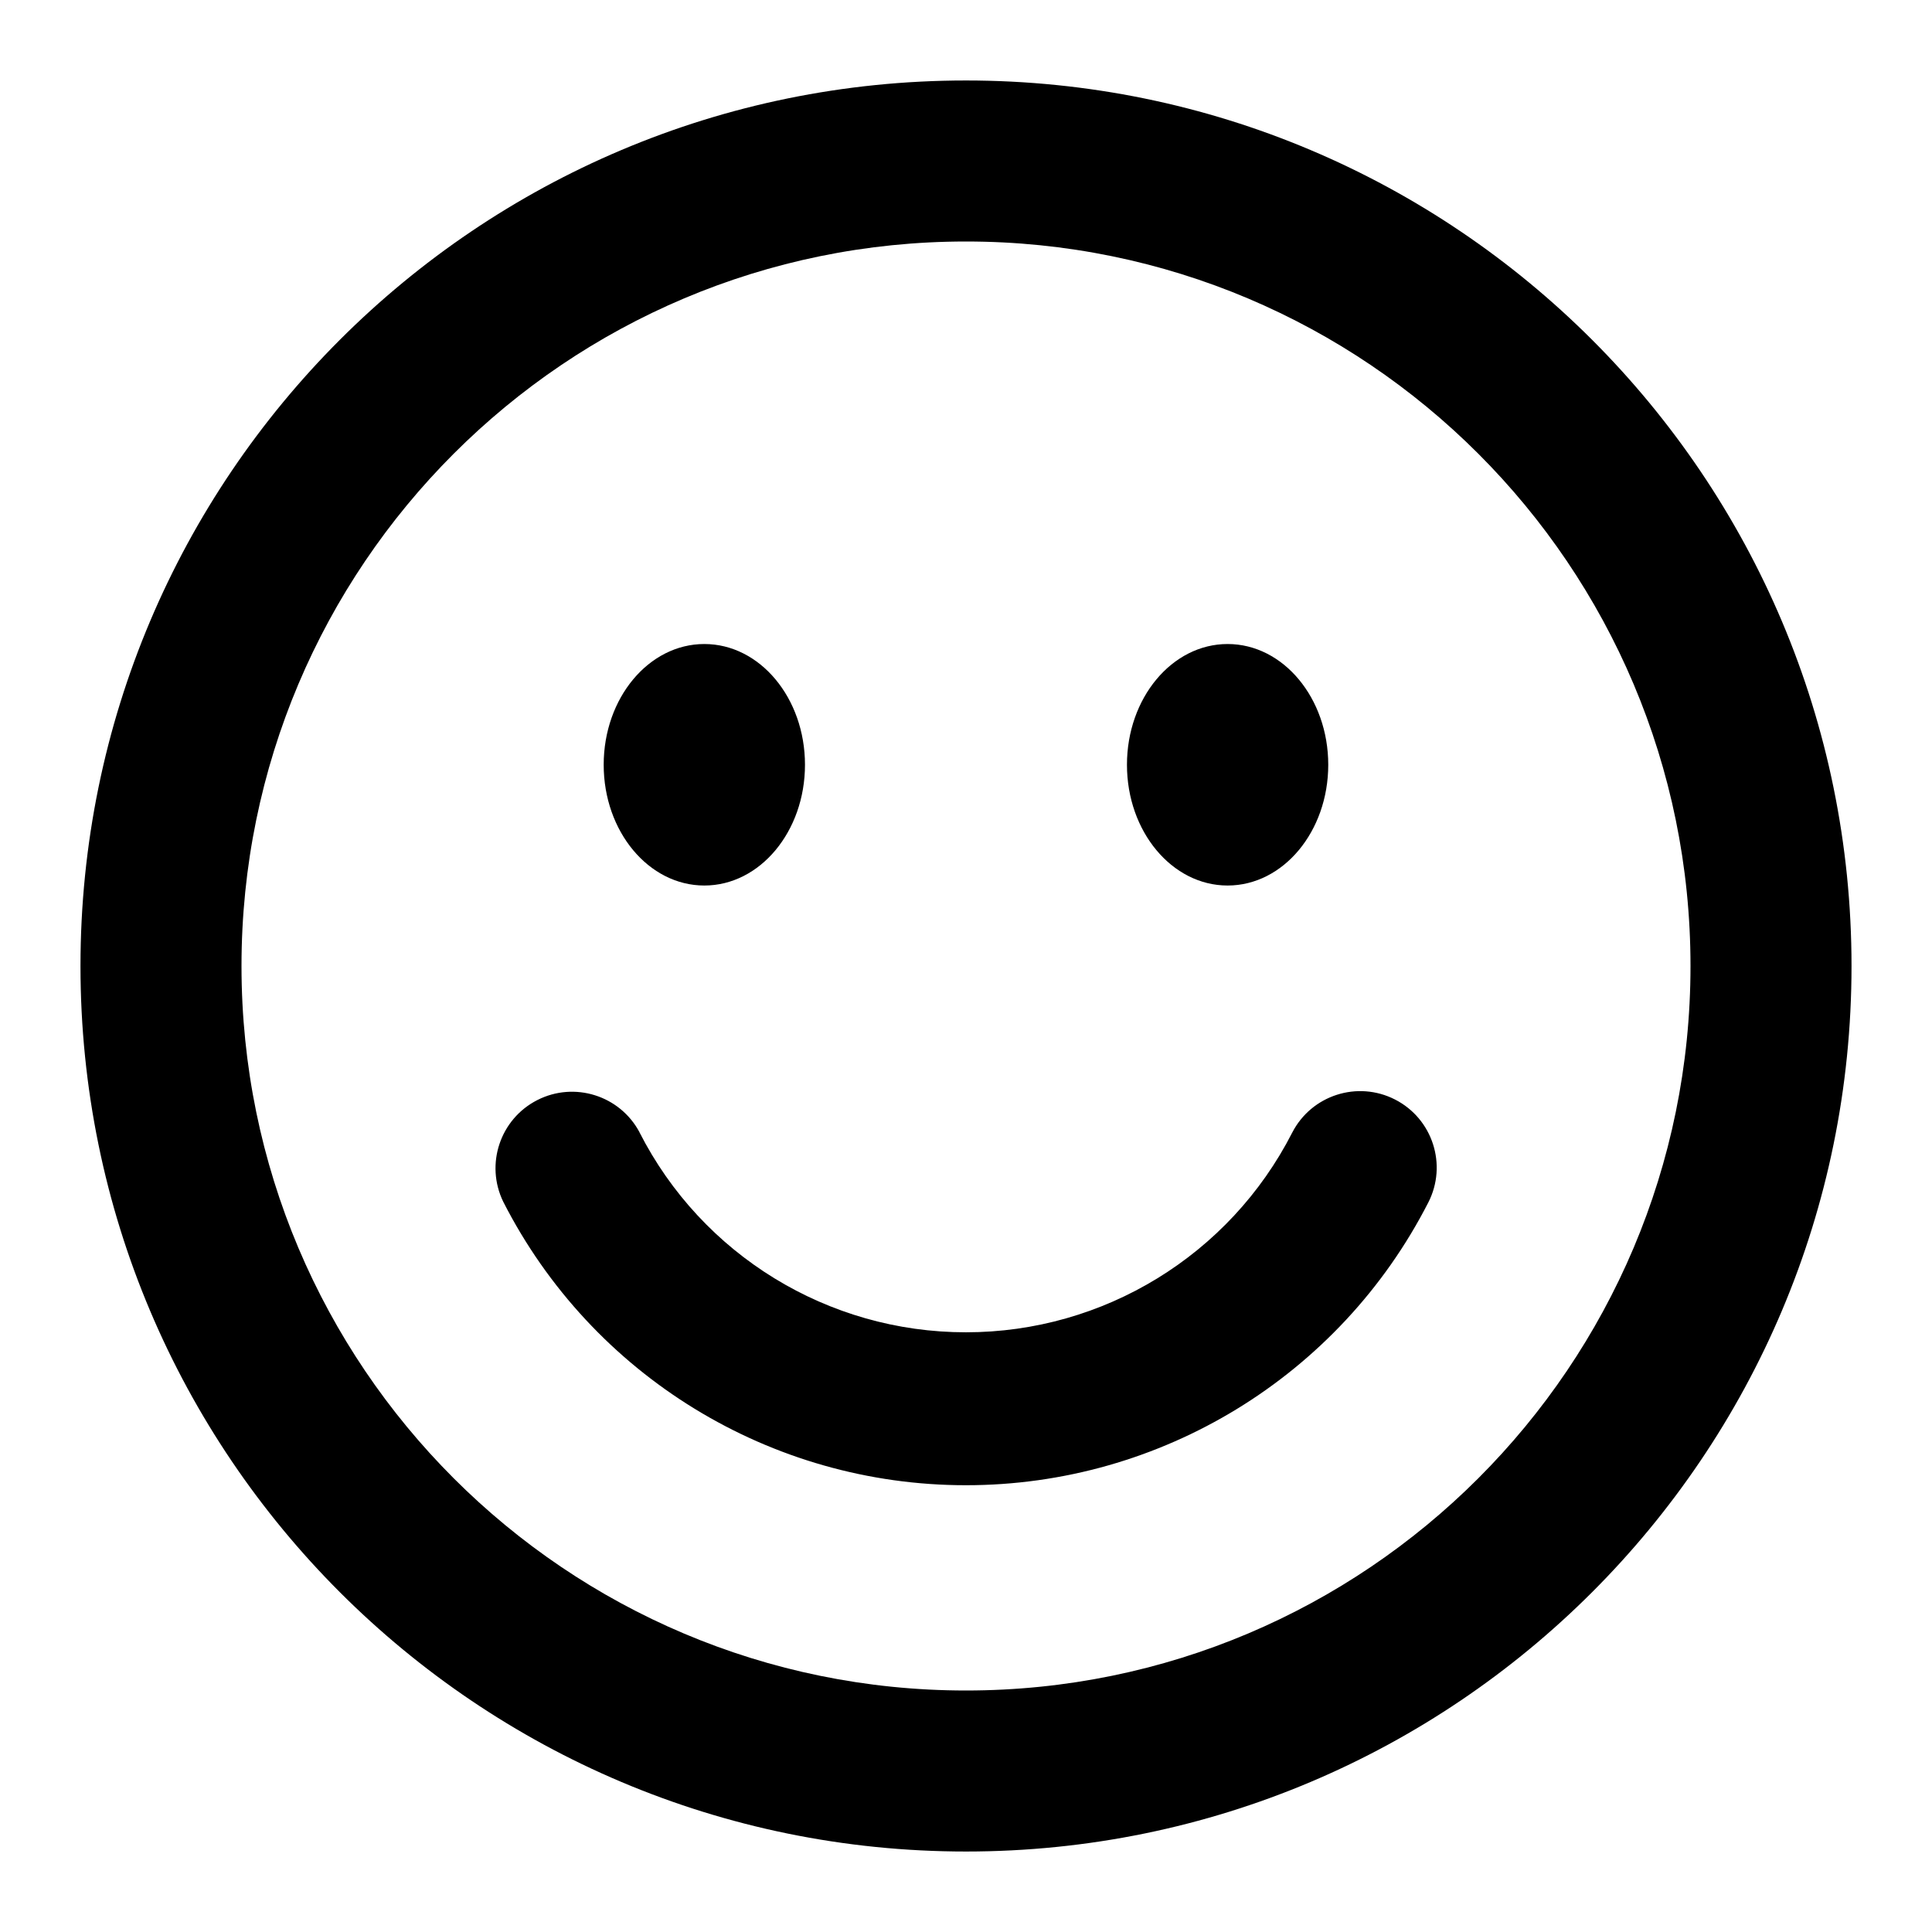
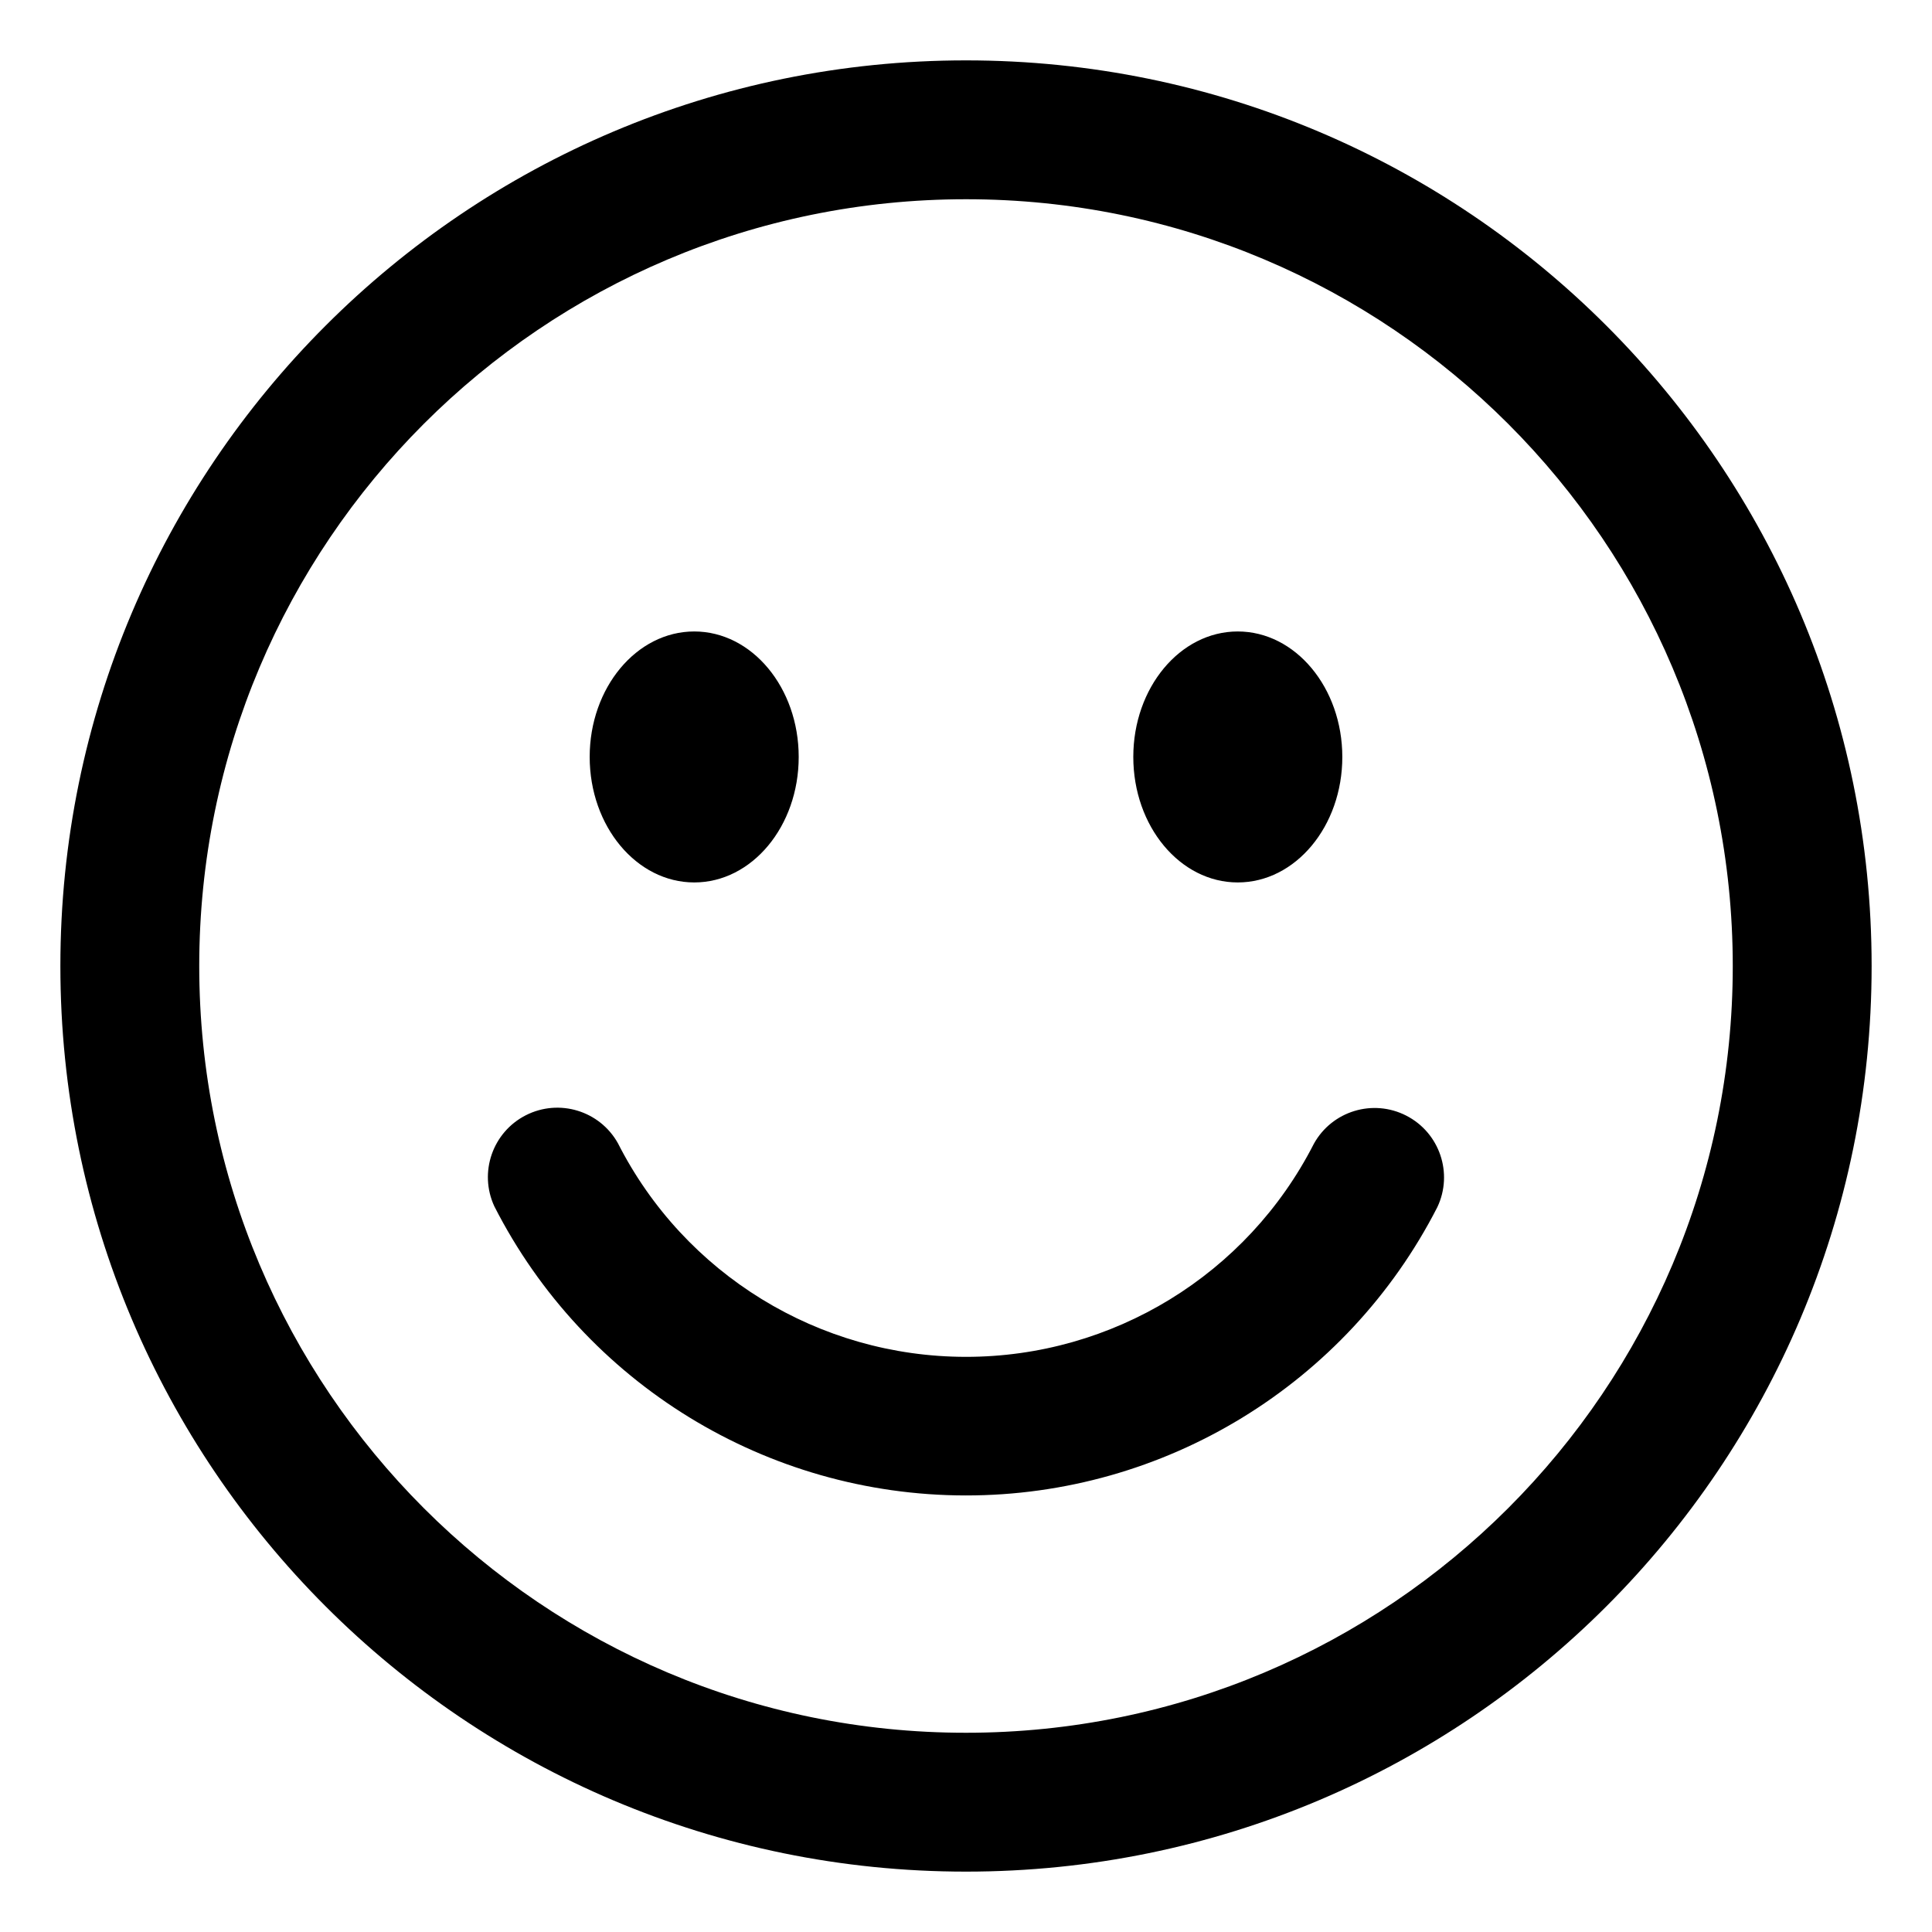
<svg xmlns="http://www.w3.org/2000/svg" width="32" height="32">
-   <path d="M4 16C4 9.373 9.373 4 16 4s12 5.373 12 12-5.373 12-12 12S4 22.627 4 16zM16 1.333C7.9 1.333 1.333 7.899 1.333 16S7.899 30.667 16 30.667c8.1 0 14.667-6.567 14.667-14.667S24.1 1.333 16 1.333zm-5.408 17.42a1.267 1.267 0 0 0-2.257 1.151 8.599 8.599 0 0 0 7.664 4.696 8.6 8.6 0 0 0 7.658-4.683 1.266 1.266 0 1 0-2.255-1.155 6.067 6.067 0 0 1-5.403 3.305 6.066 6.066 0 0 1-5.408-3.314zm2.741-6.086c0 1.105-.746 2-1.667 2s-1.667-.895-1.667-2 .746-2 1.667-2 1.667.895 1.667 2zm7 2c.921 0 1.667-.895 1.667-2s-.746-2-1.667-2-1.667.895-1.667 2 .746 2 1.667 2z" />
+   <path d="M16 31C7.716 31 1 24.284 1 16S7.716 1 16 1s15 6.716 15 15-6.716 15-15 15m0-27.7C8.986 3.3 3.3 8.987 3.3 16c0 7.013 5.688 12.702 12.7 12.7 7.013 0 12.702-5.688 12.7-12.7 0-7.012-5.688-12.702-12.7-12.7m-5.765 15.636a6.467 6.467 0 0 0 11.527.008 1.15 1.15 0 0 1 2.045 1.05 8.768 8.768 0 0 1-15.62-.015 1.15 1.15 0 0 1 2.048-1.043m2.994-6.398c0 1.147-.774 2.078-1.73 2.078-.955 0-1.732-.93-1.732-2.079 0-1.146.776-2.078 1.732-2.078s1.73.932 1.73 2.078m7.272 2.079c-.956 0-1.73-.93-1.73-2.079 0-1.146.774-2.078 1.73-2.078s1.731.932 1.732 2.078c0 1.149-.776 2.079-1.732 2.079" />
</svg>
